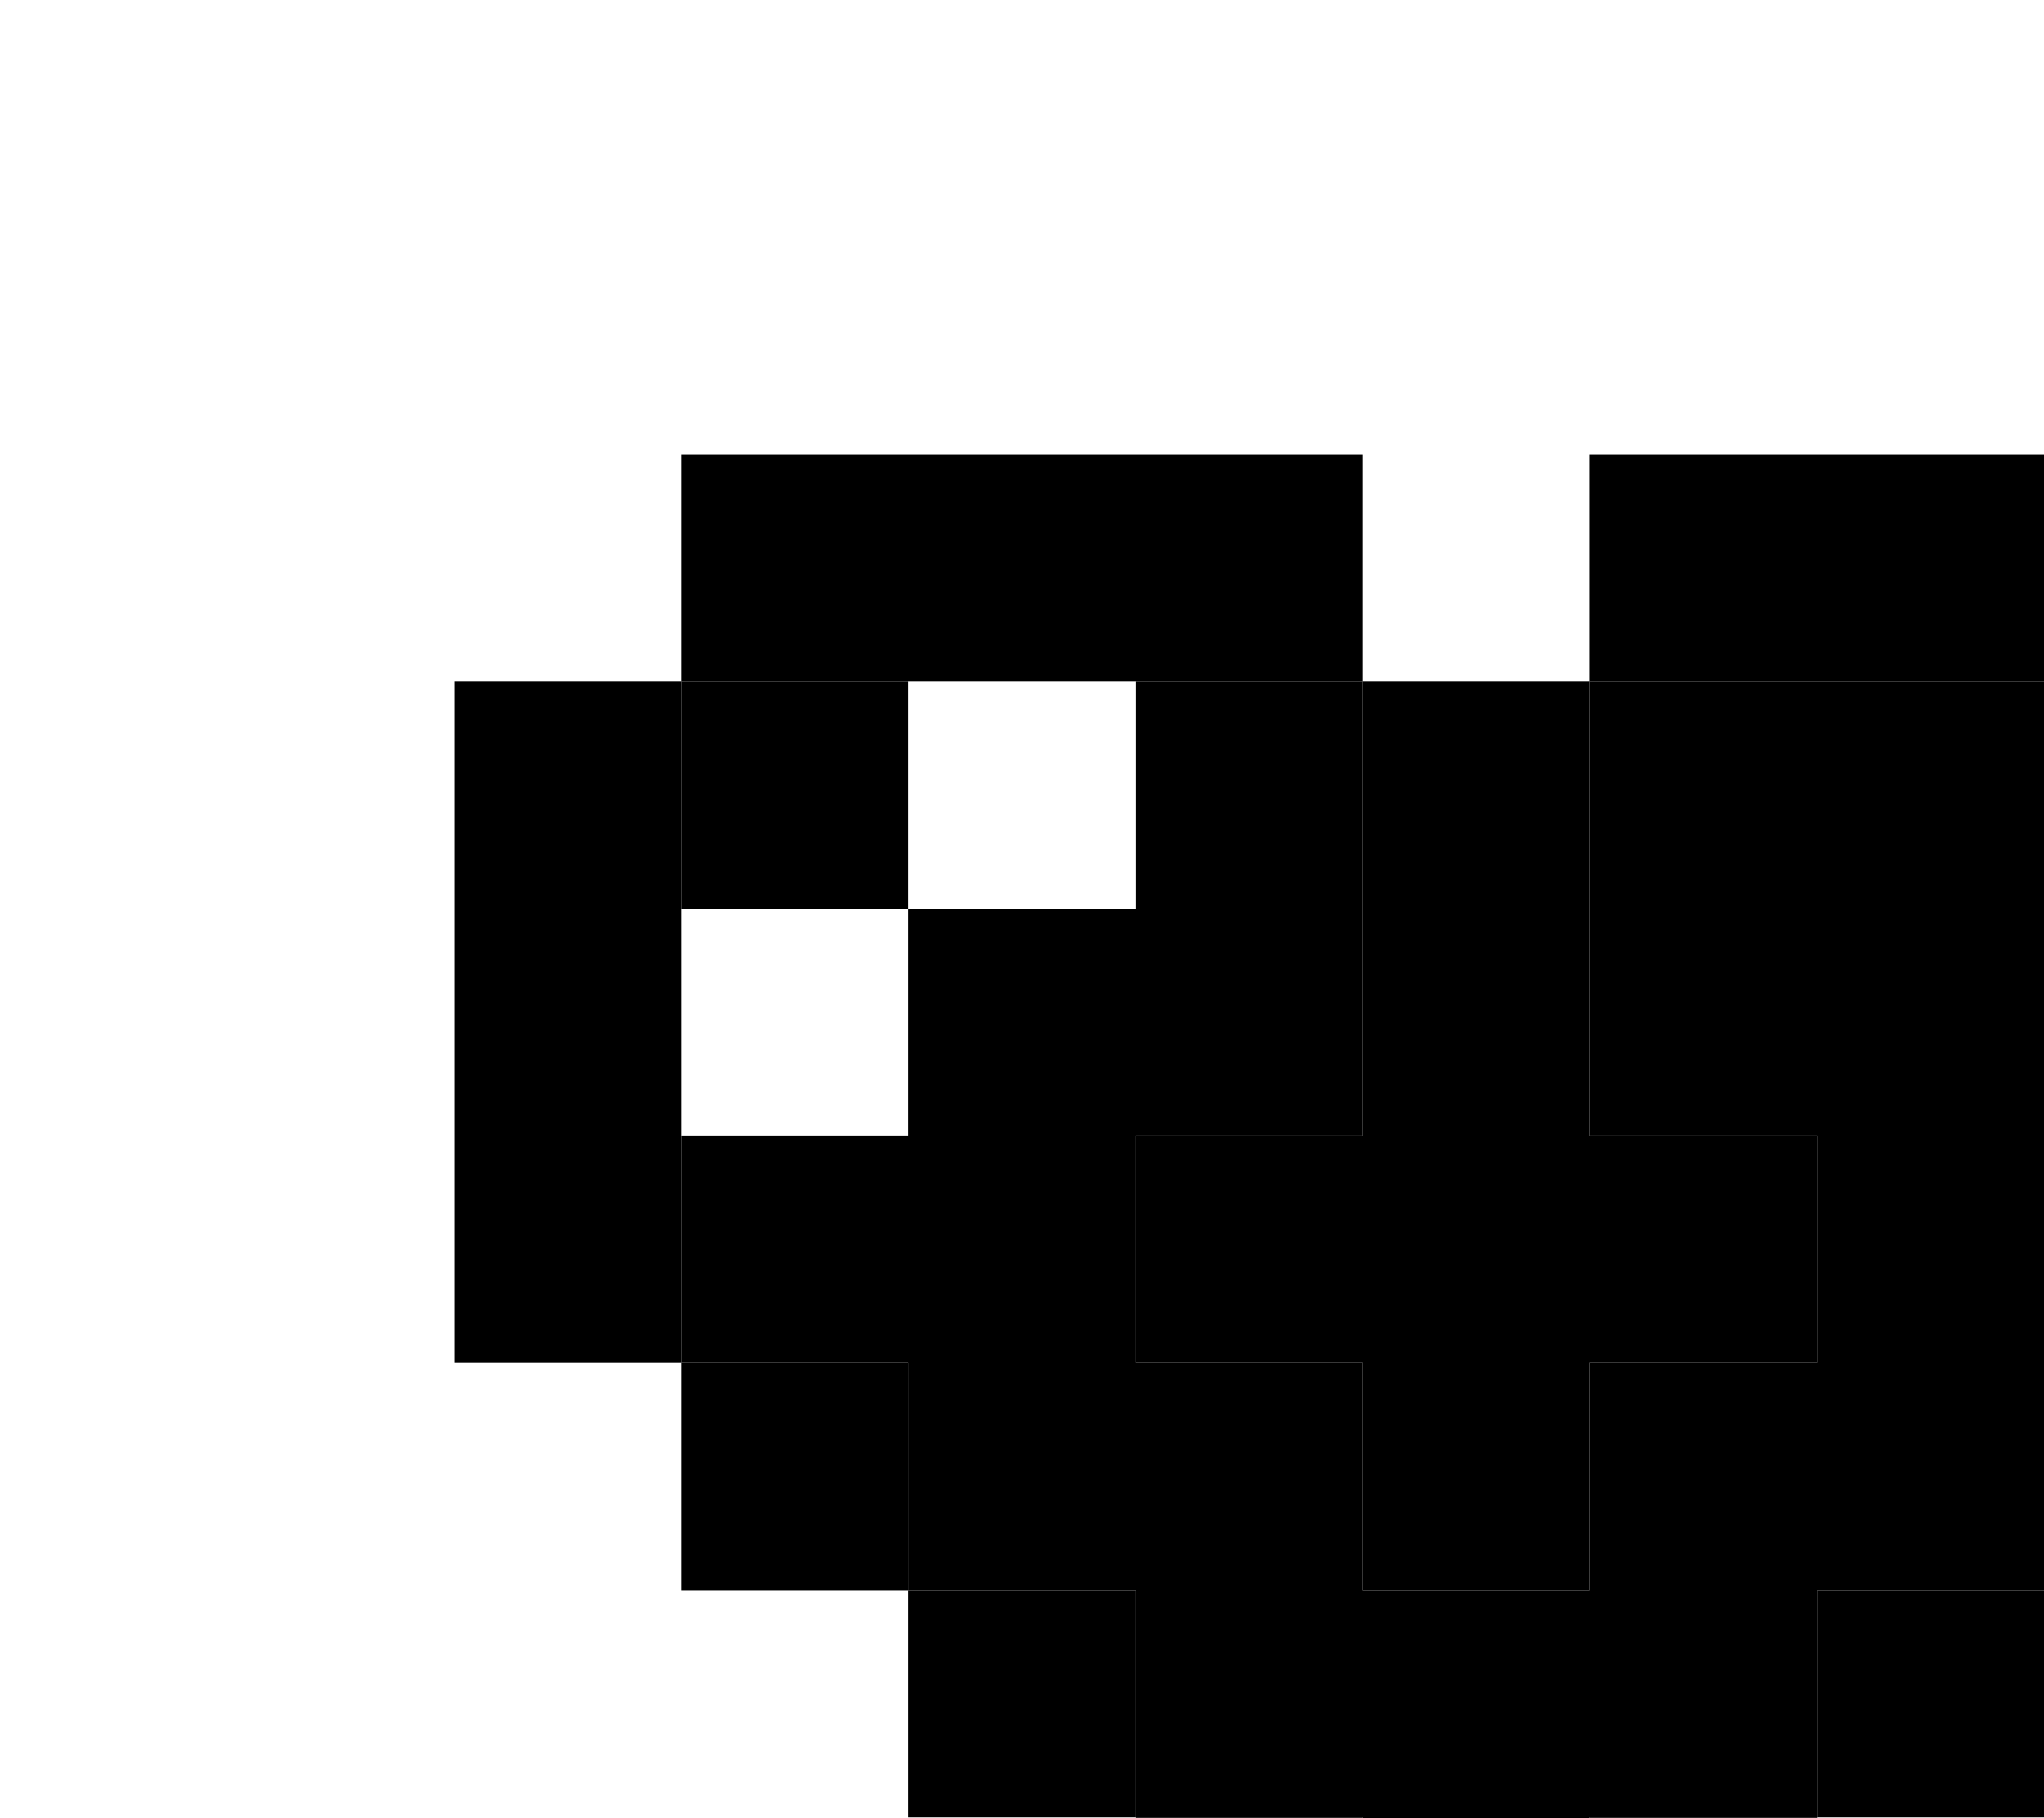
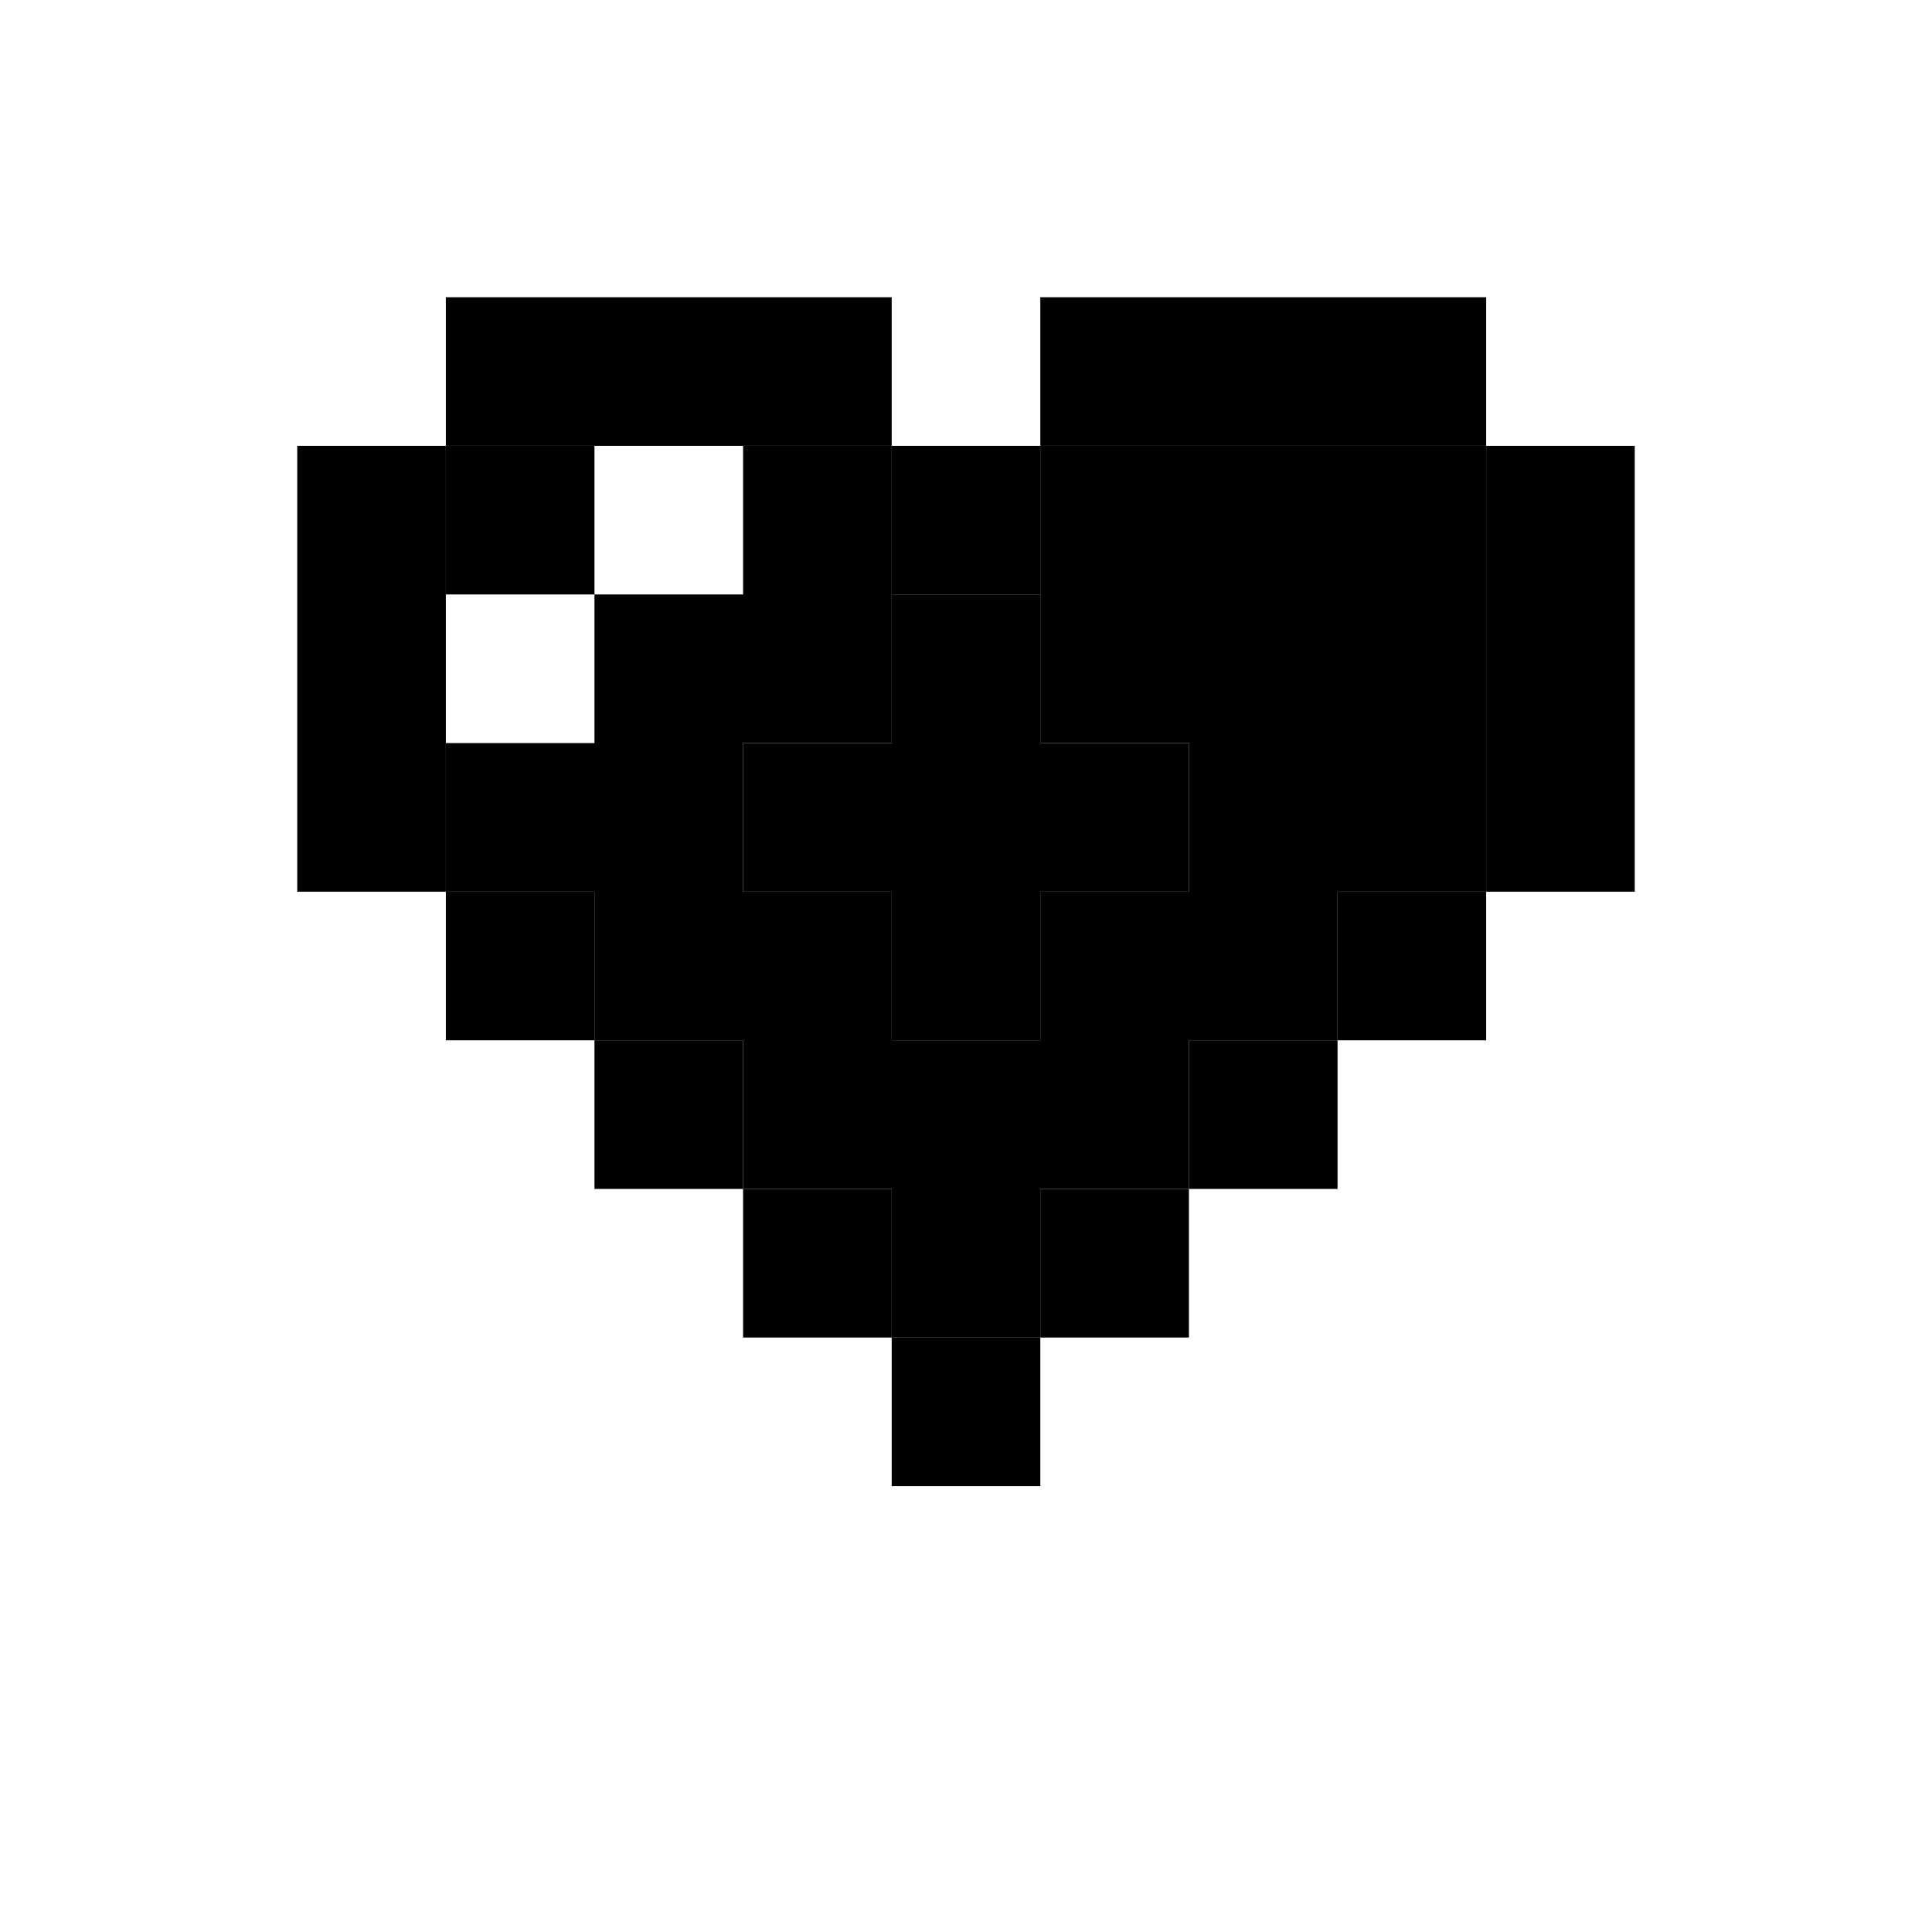
- <svg xmlns="http://www.w3.org/2000/svg" width="27" height="24">
+ <svg xmlns="http://www.w3.org/2000/svg" width="39" height="39">
  <g class="heart">
    <path class="contour" d="M12 6H9V9H12V6ZM15 6H12V9H15V6ZM9 9H6V12H9V9ZM9 12H6V15H9V12ZM9 15H6V18H9V15ZM18 6H15V9H18V6ZM12 18H9V21H12V18ZM15 21H12V24H15V21ZM18 24H15V27H18V24ZM27 6H30V9H27V6ZM24 6H27V9H24V6ZM30 9H33V12H30V9ZM30 12H33V15H30V12ZM30 15H33V18H30V15ZM21 6H24V9H21V6ZM27 18H30V21H27V18ZM24 21H27V24H24V21ZM21 24H24V27H21V24ZM21 27H18V30H21V27ZM21 9H18V12H21V9Z" />
    <path class="main-body" d="M12 9H9V12H12V9ZM15 12H12V15H15V12ZM18 9H15V12H18V9ZM12 15H9V18H12V15ZM15 15H12V18H15V15ZM15 18H12V21H15V18ZM18 12H15V15H18V12ZM18 21H15V24H18V21ZM18 18H15V21H18V18ZM27 9H30V12H27V9ZM24 9H27V12H24V9ZM27 12H30V15H27V12ZM24 12H27V15H24V12ZM21 9H24V12H21V9ZM27 15H30V18H27V15ZM24 15H27V18H24V15ZM24 18H27V21H24V18ZM21 12H24V15H21V12ZM21 21H24V24H21V21ZM21 18H24V21H21V18ZM21 21H18V24H21V21ZM21 24H18V27H21V24Z" />
    <path class="core" d="M18 15H15V18H18V15ZM21 15H24V18H21V15ZM21 15H18V18H21V15ZM21 12H18V15H21V12ZM21 18H18V21H21V18Z" />
  </g>
</svg>
